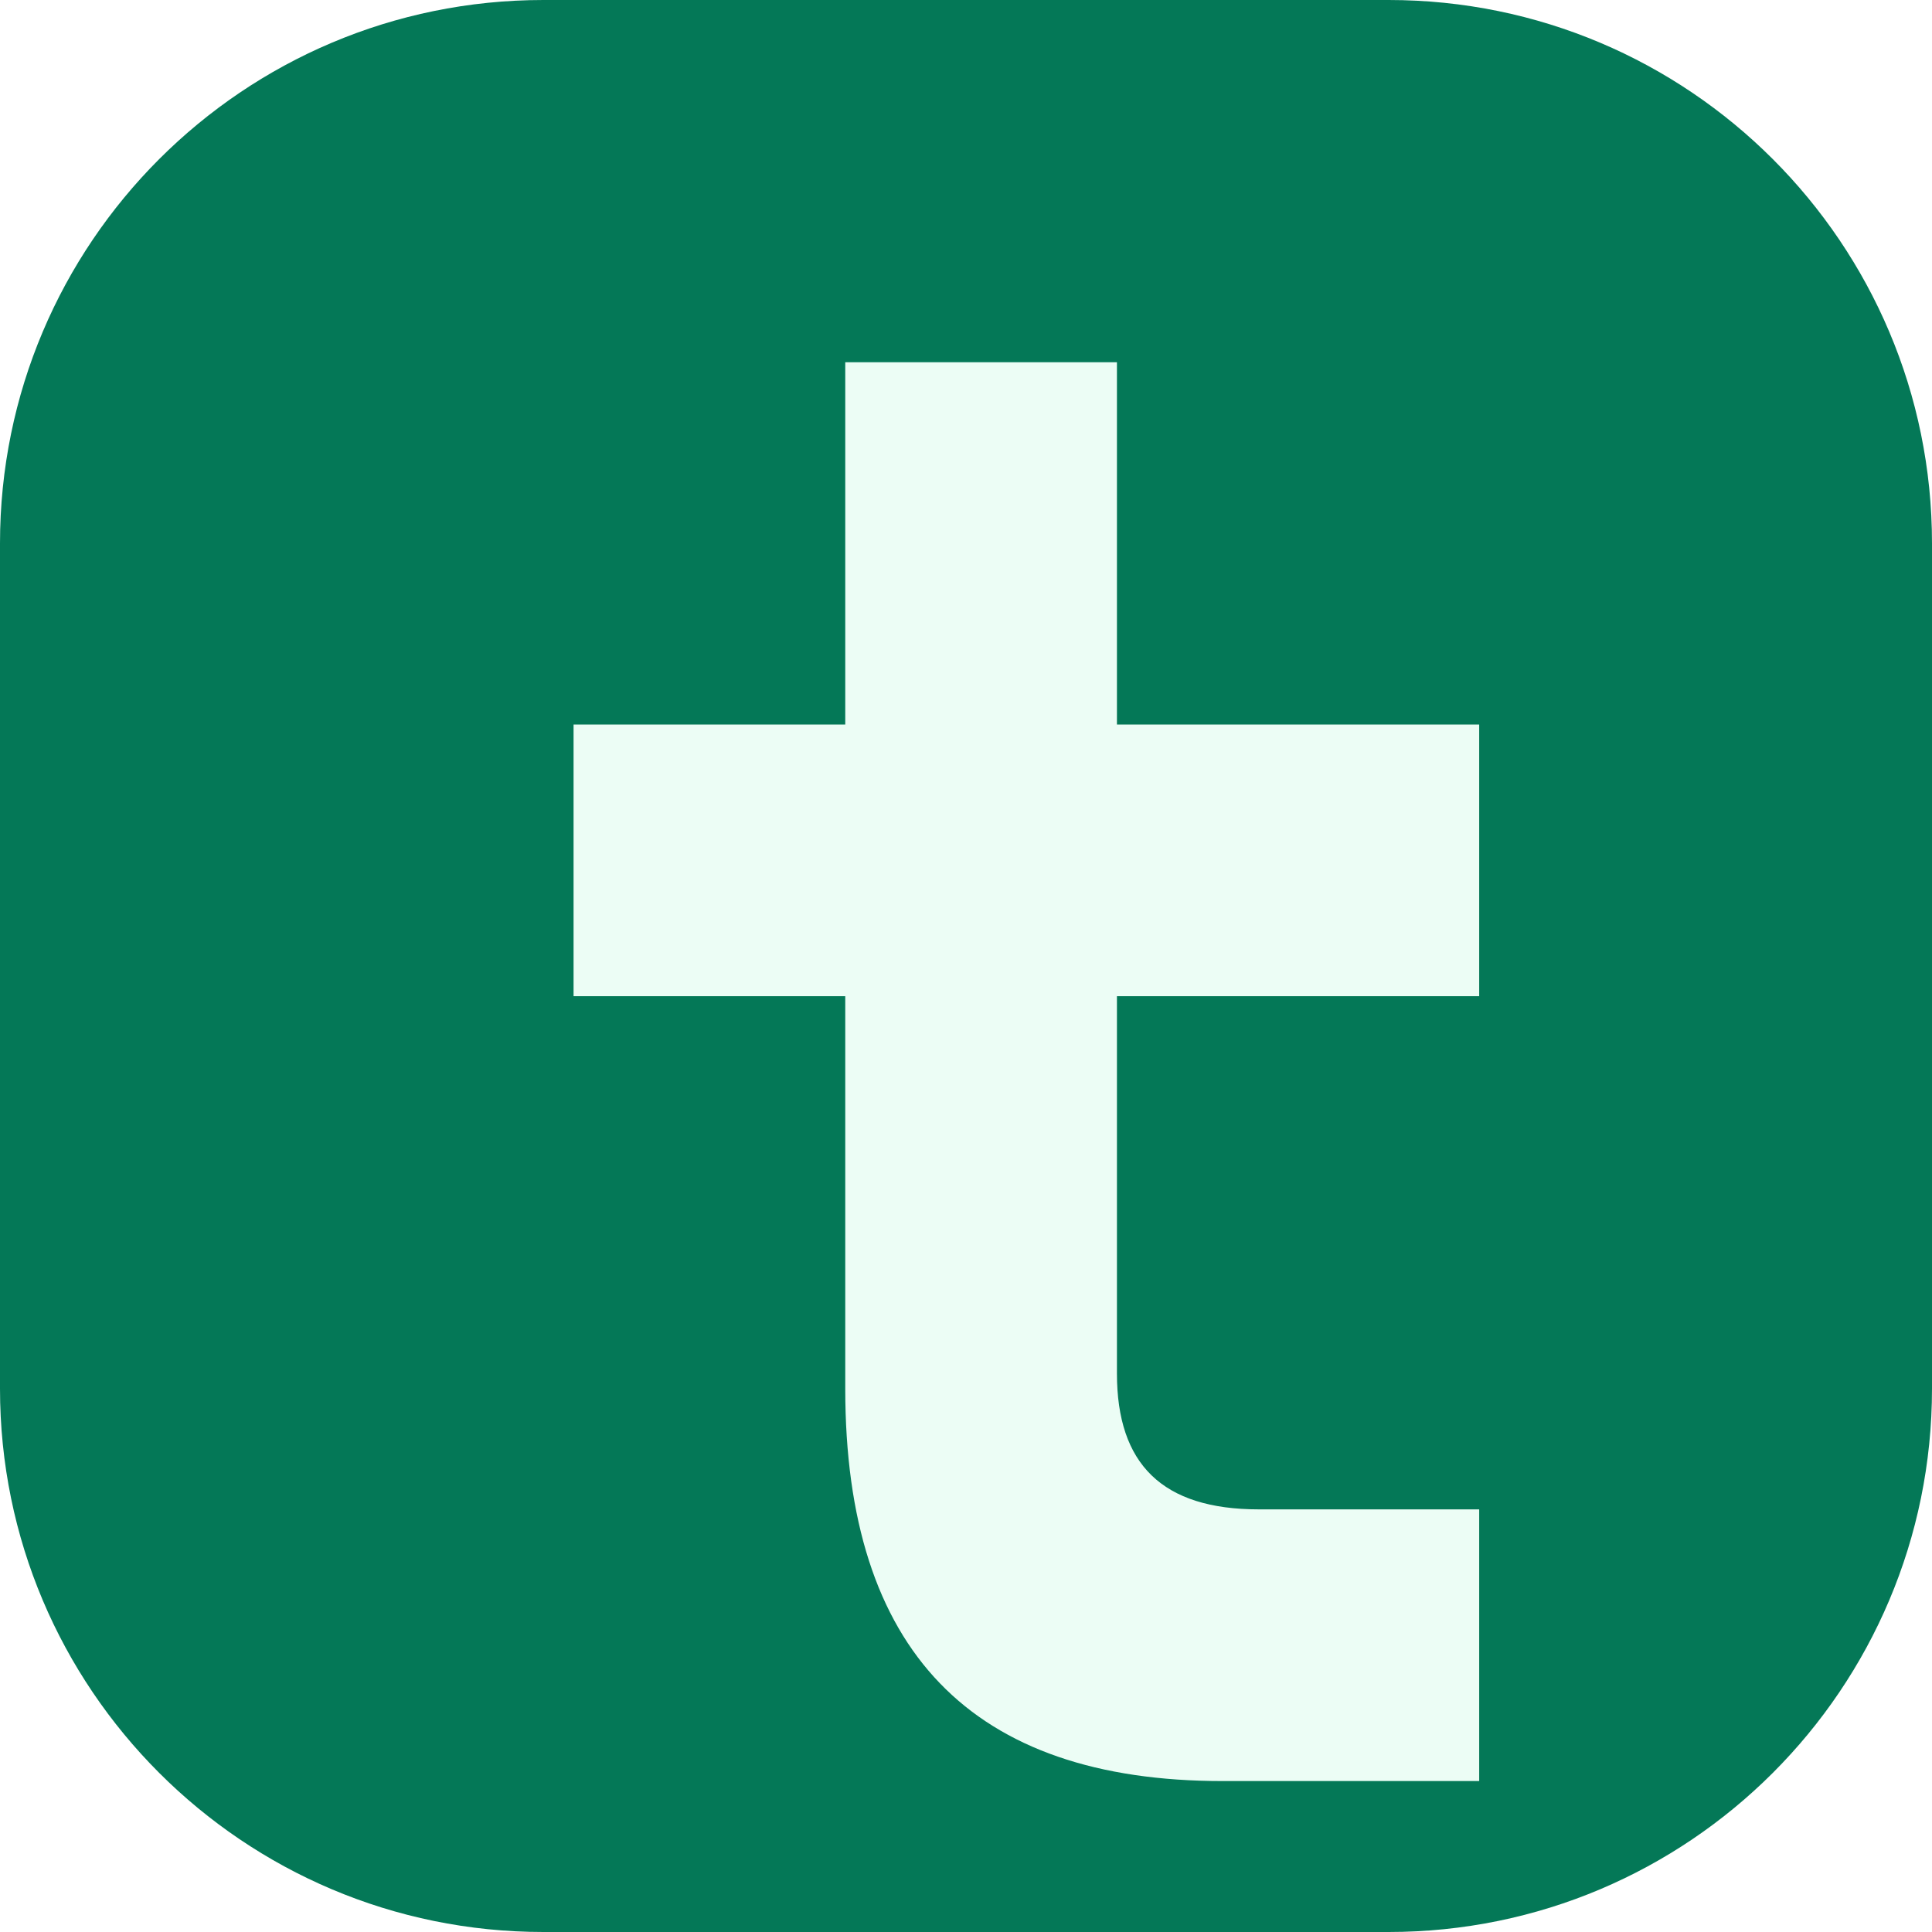
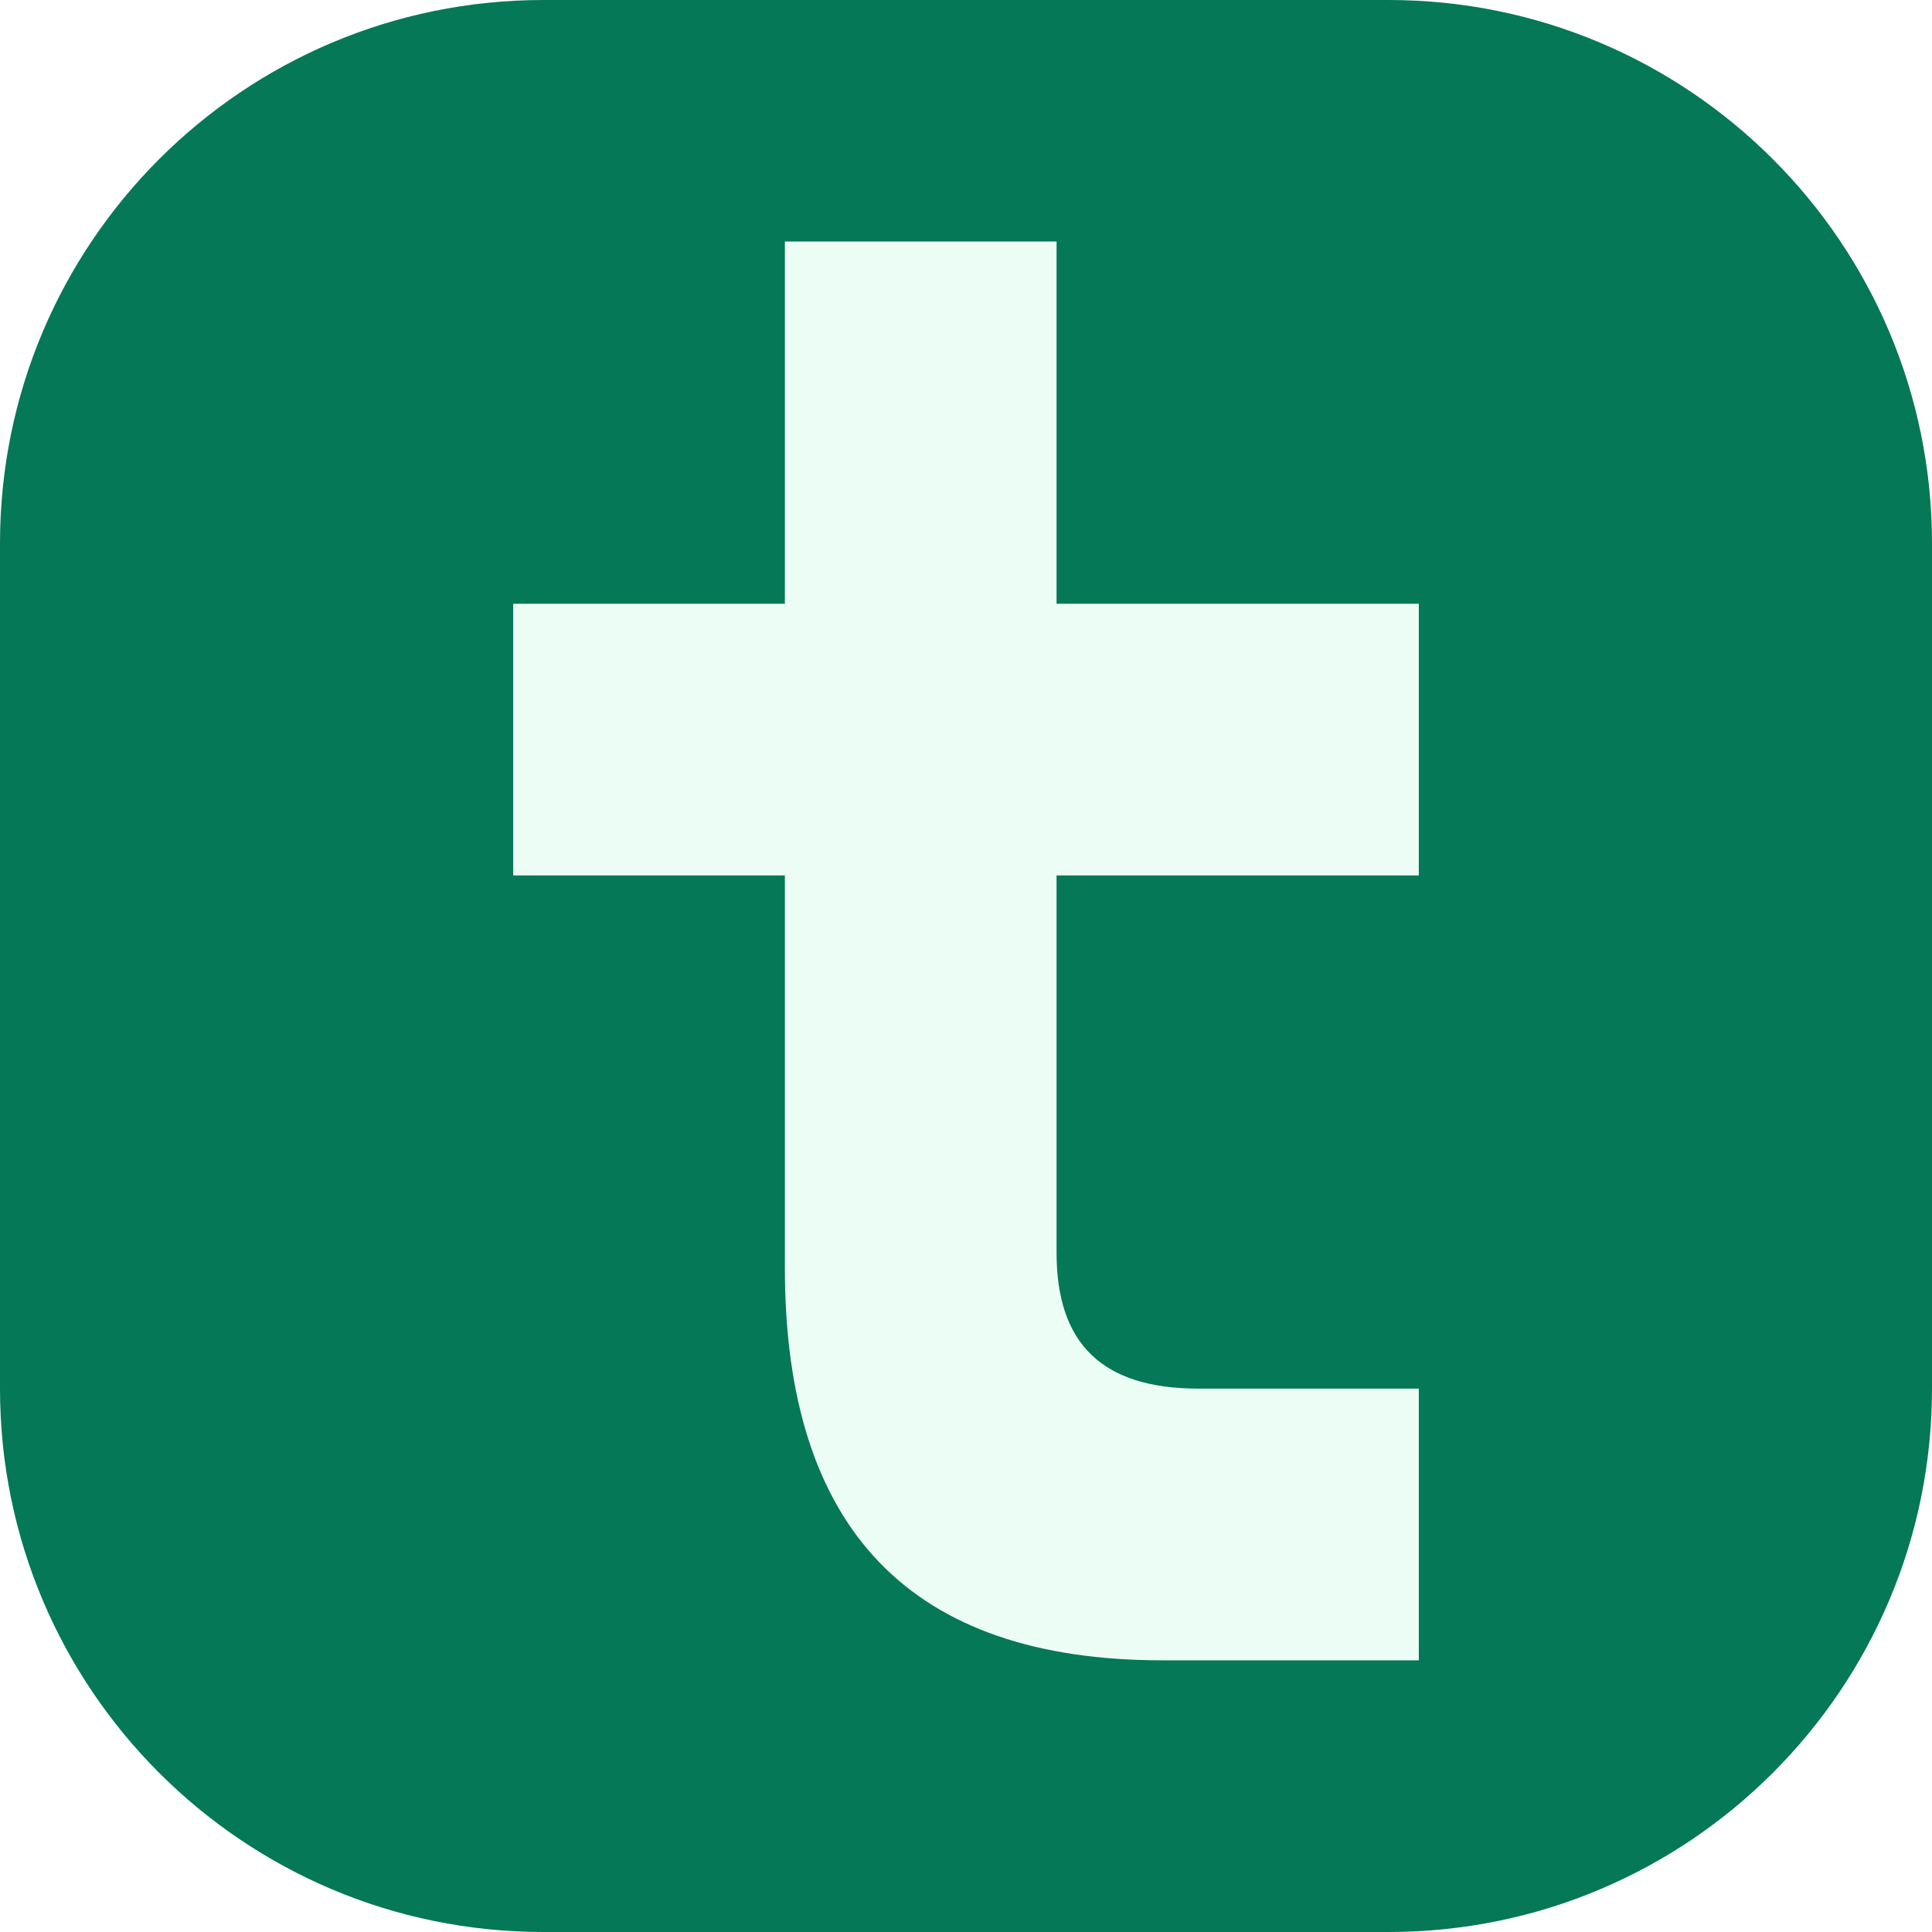
<svg xmlns="http://www.w3.org/2000/svg" viewBox="0 0 64 64">
  <style>
    .tenchi-box { fill: #047857; }
    .tenchi-letter { fill: #ecfdf5; }
    @media (prefers-color-scheme: dark) {
      .tenchi-box { fill: #10b981; }
      .tenchi-letter { fill: #08110d; }
    }
  </style>
  <rect width="64" height="64" rx="18" class="tenchi-box" />
-   <path d="M28 12h9v12h12v9H37v12.5c0 3 1.5 4.5 4.7 4.5H49v9h-8.5C32.2 59 28 54.7 28 46V33h-9v-9h9z" class="tenchi-letter" />
+   <path d="M26 8h9v12h12v9H35v12.5c0 3 1.5 4.5 4.7 4.5H47v9h-8.5C30.2 55 26 50.7 26 42V29h-9v-9h9z" class="tenchi-letter" />
</svg>
